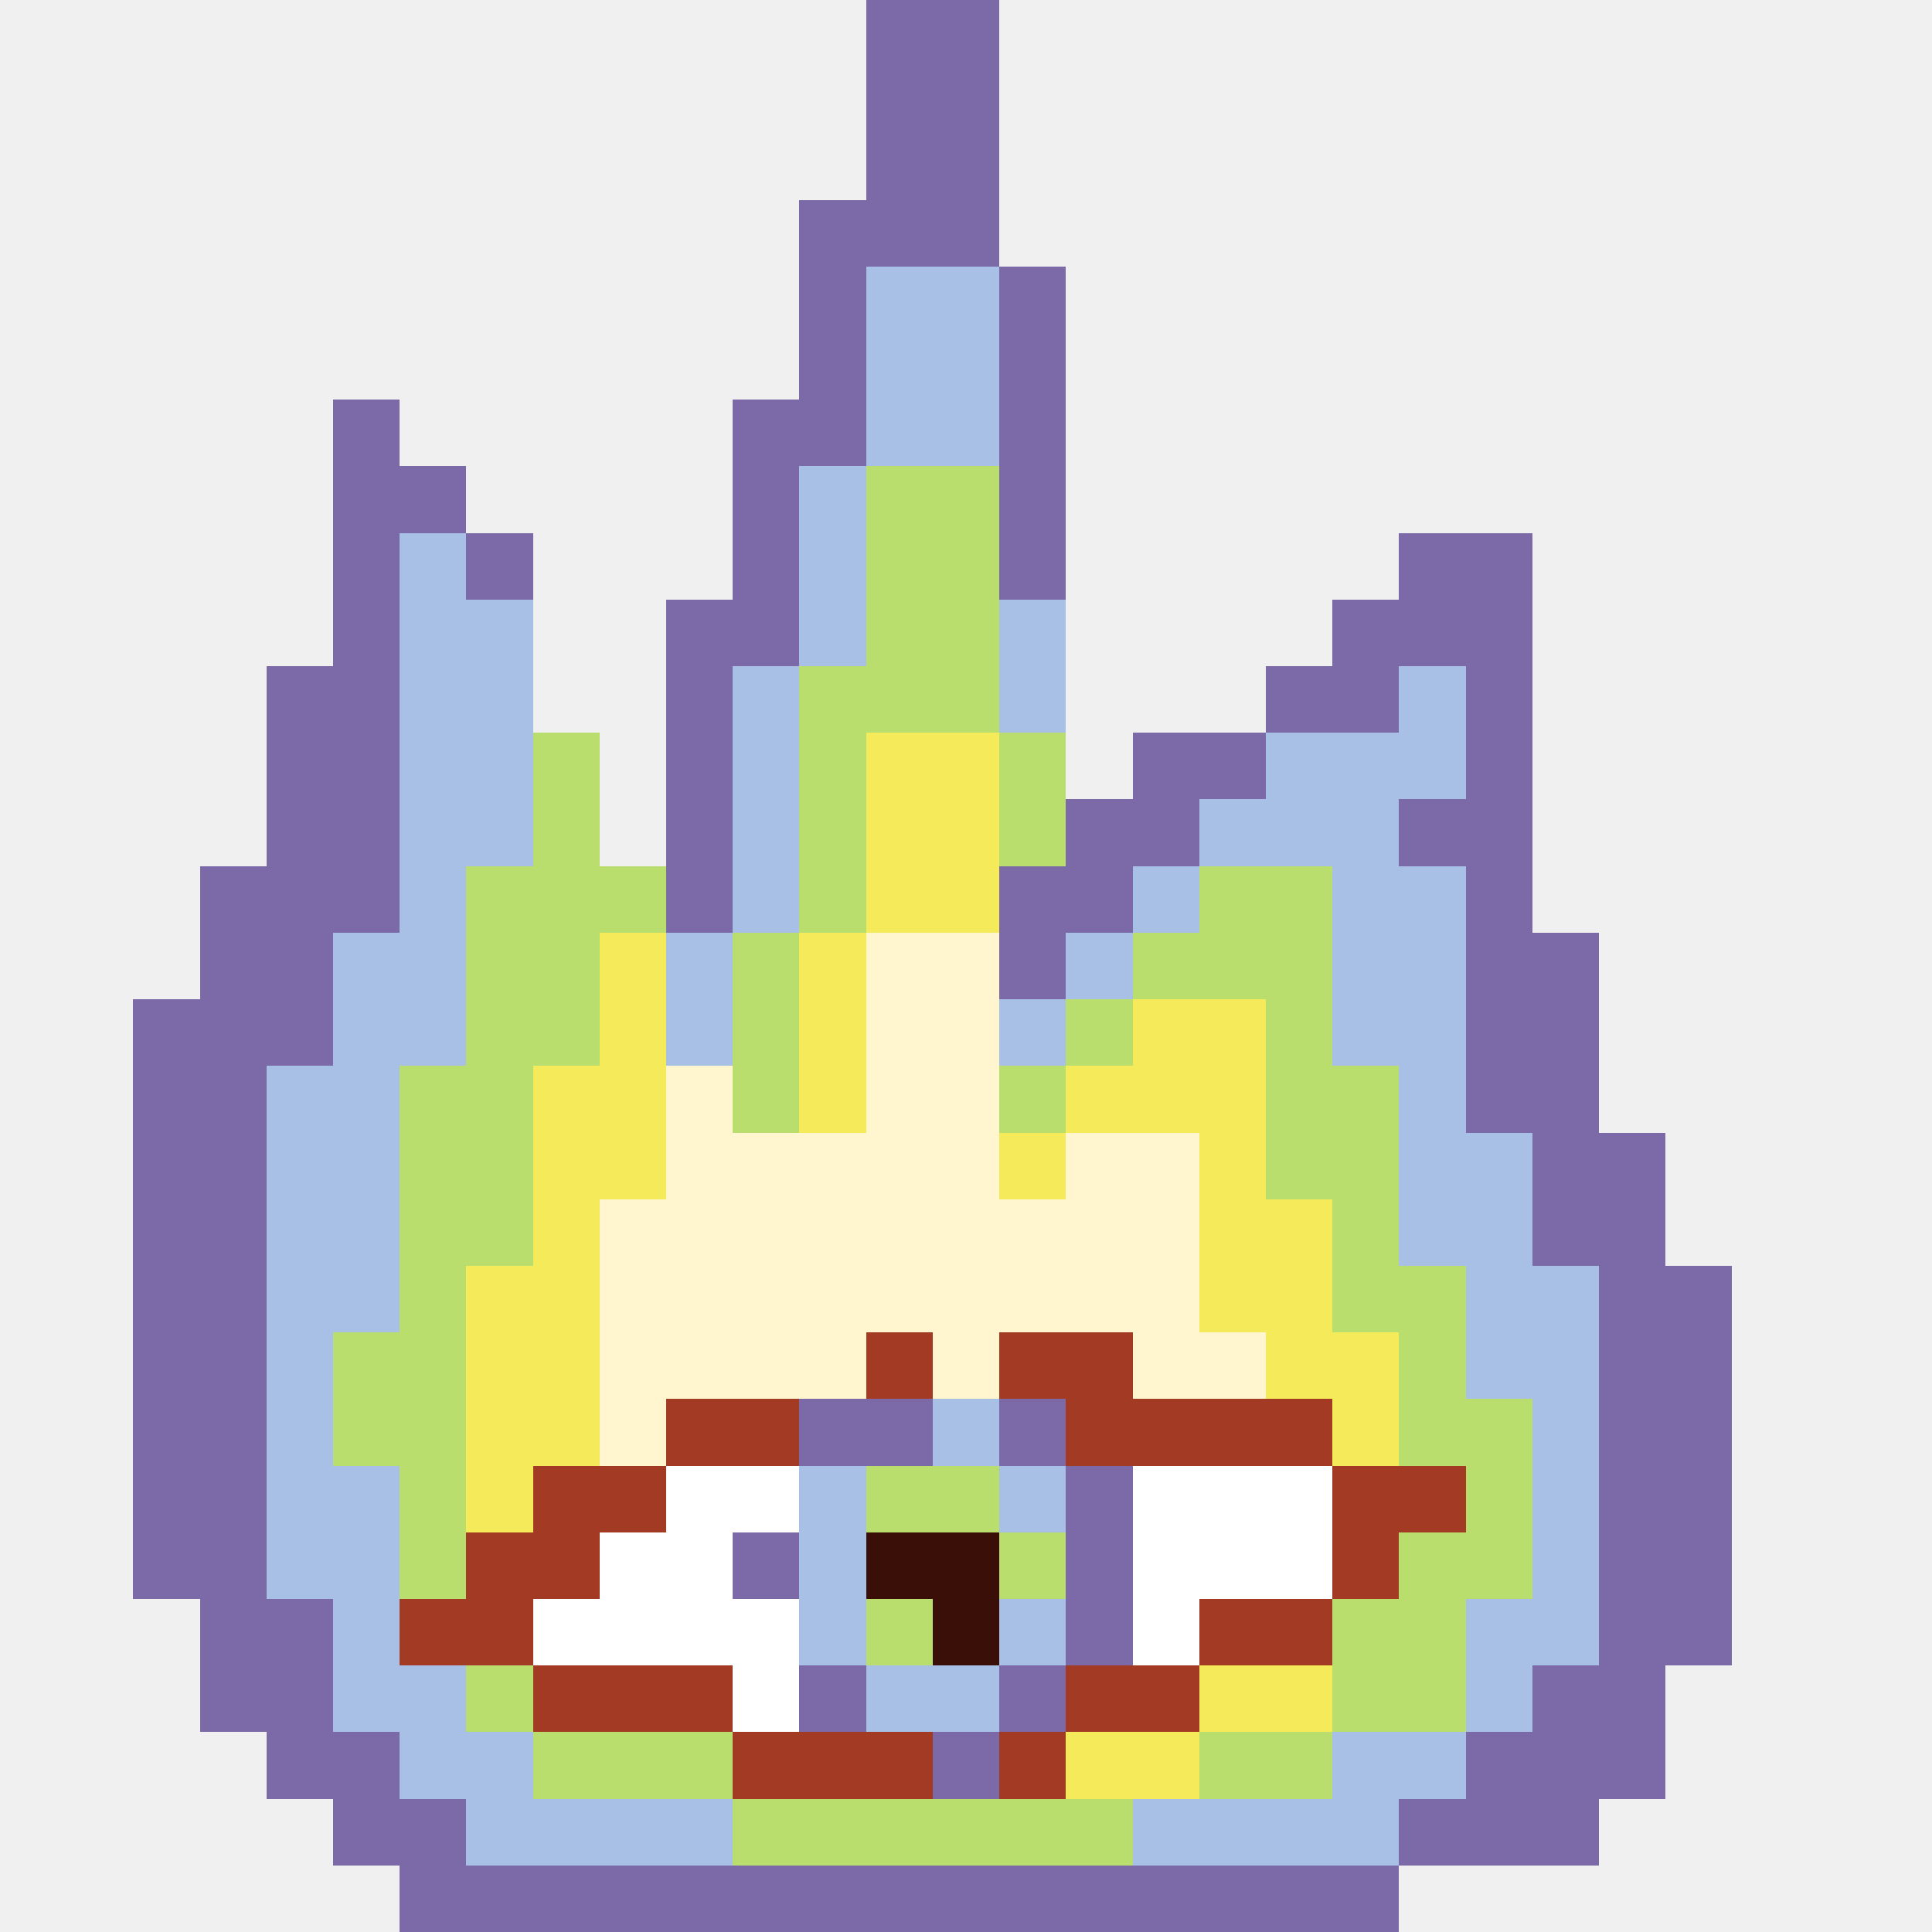
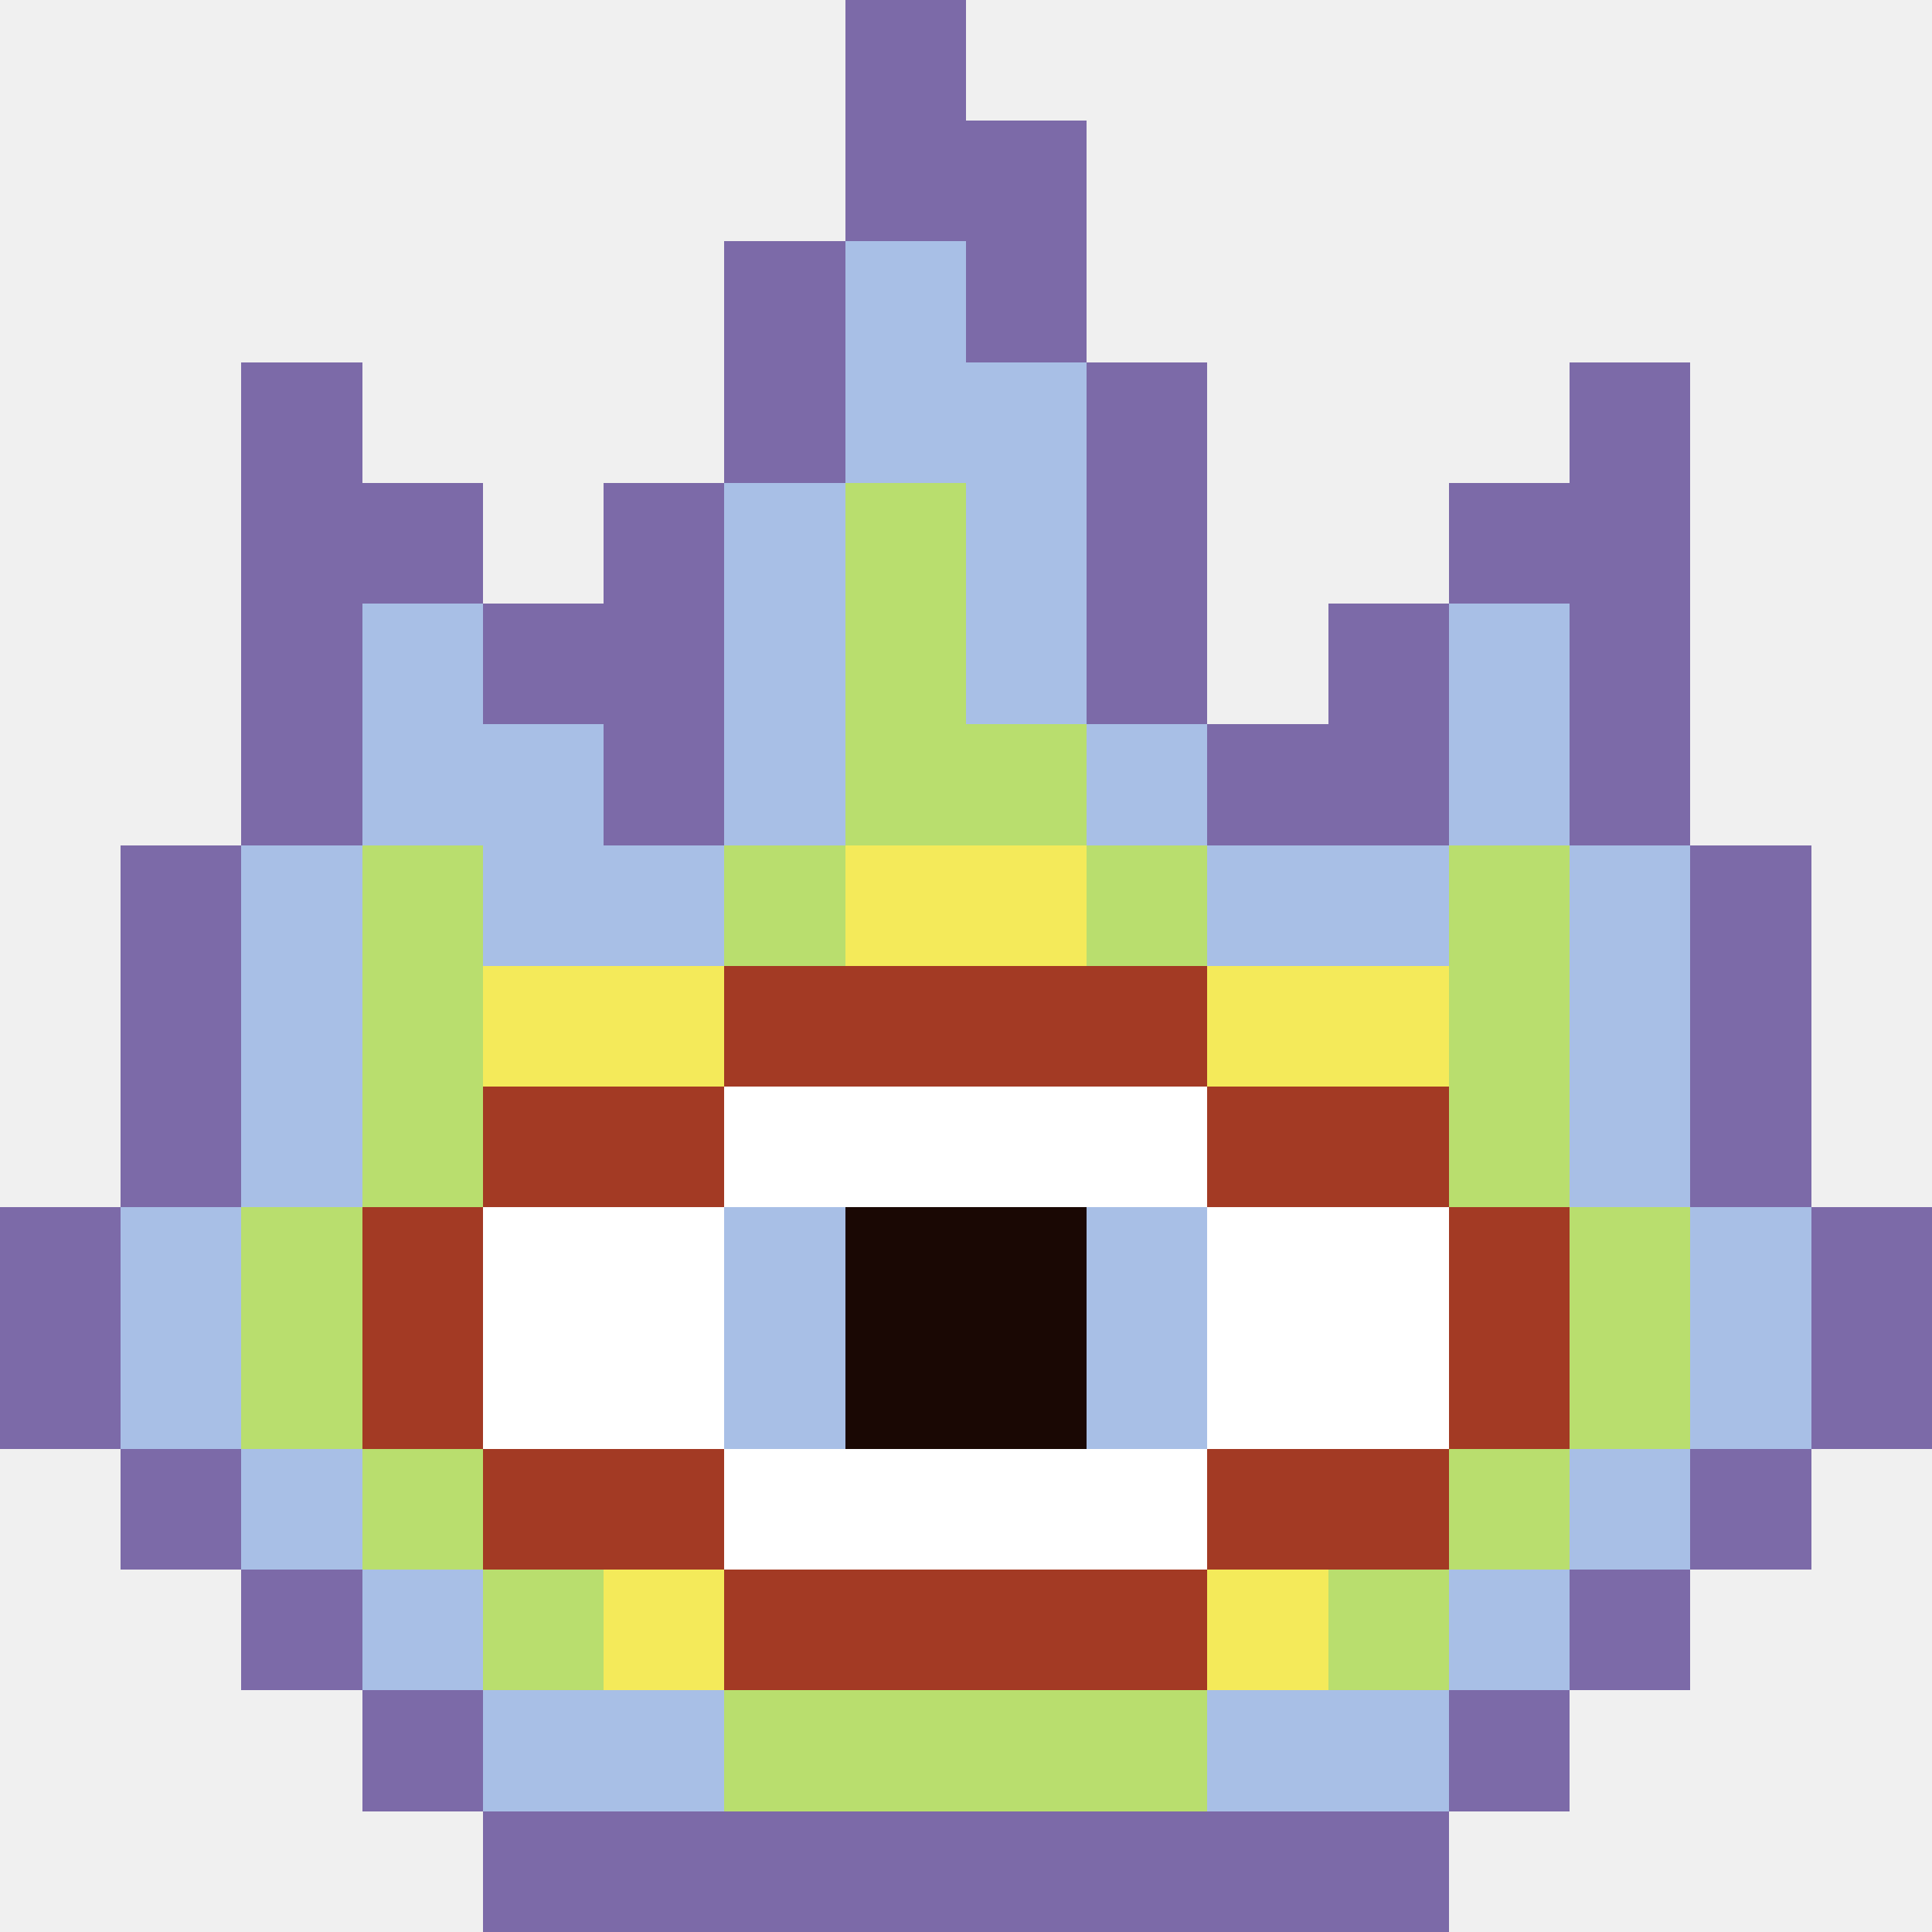
- <svg xmlns="http://www.w3.org/2000/svg" viewBox="0 0 29 29" shape-rendering="crispEdges">
-   <rect x="13" y="0" width="2" height="1" fill="#7c6aa8" />
-   <rect x="13" y="1" width="2" height="1" fill="#7c6aa8" />
-   <rect x="13" y="2" width="2" height="1" fill="#7c6aa8" />
-   <rect x="12" y="3" width="3" height="1" fill="#7c6aa8" />
-   <rect x="12" y="4" width="1" height="1" fill="#7c6aa8" />
-   <rect x="13" y="4" width="2" height="1" fill="#a8bfe6" />
-   <rect x="15" y="4" width="1" height="1" fill="#7c6aa8" />
-   <rect x="12" y="5" width="1" height="1" fill="#7c6aa8" />
-   <rect x="13" y="5" width="2" height="1" fill="#a8bfe6" />
-   <rect x="15" y="5" width="1" height="1" fill="#7c6aa8" />
+ <svg xmlns="http://www.w3.org/2000/svg" viewBox="0 0 16 16" shape-rendering="crispEdges">
+   <rect x="7" y="0" width="1" height="1" fill="#7c6aa8" />
+   <rect x="7" y="1" width="2" height="1" fill="#7c6aa8" />
+   <rect x="6" y="2" width="1" height="1" fill="#7c6aa8" />
+   <rect x="7" y="2" width="1" height="1" fill="#a8bfe6" />
+   <rect x="8" y="2" width="1" height="1" fill="#7c6aa8" />
+   <rect x="2" y="3" width="1" height="1" fill="#7c6aa8" />
+   <rect x="6" y="3" width="1" height="1" fill="#7c6aa8" />
+   <rect x="7" y="3" width="2" height="1" fill="#a8bfe6" />
+   <rect x="9" y="3" width="1" height="1" fill="#7c6aa8" />
+   <rect x="13" y="3" width="1" height="1" fill="#7c6aa8" />
+   <rect x="2" y="4" width="2" height="1" fill="#7c6aa8" />
+   <rect x="5" y="4" width="1" height="1" fill="#7c6aa8" />
+   <rect x="6" y="4" width="1" height="1" fill="#a8bfe6" />
+   <rect x="7" y="4" width="1" height="1" fill="#b9de6e" />
+   <rect x="8" y="4" width="1" height="1" fill="#a8bfe6" />
+   <rect x="9" y="4" width="1" height="1" fill="#7c6aa8" />
+   <rect x="12" y="4" width="2" height="1" fill="#7c6aa8" />
+   <rect x="2" y="5" width="1" height="1" fill="#7c6aa8" />
+   <rect x="3" y="5" width="1" height="1" fill="#a8bfe6" />
+   <rect x="4" y="5" width="2" height="1" fill="#7c6aa8" />
+   <rect x="6" y="5" width="1" height="1" fill="#a8bfe6" />
+   <rect x="7" y="5" width="1" height="1" fill="#b9de6e" />
+   <rect x="8" y="5" width="1" height="1" fill="#a8bfe6" />
+   <rect x="9" y="5" width="1" height="1" fill="#7c6aa8" />
+   <rect x="11" y="5" width="1" height="1" fill="#7c6aa8" />
+   <rect x="12" y="5" width="1" height="1" fill="#a8bfe6" />
+   <rect x="13" y="5" width="1" height="1" fill="#7c6aa8" />
+   <rect x="2" y="6" width="1" height="1" fill="#7c6aa8" />
+   <rect x="3" y="6" width="2" height="1" fill="#a8bfe6" />
  <rect x="5" y="6" width="1" height="1" fill="#7c6aa8" />
-   <rect x="11" y="6" width="2" height="1" fill="#7c6aa8" />
-   <rect x="13" y="6" width="2" height="1" fill="#a8bfe6" />
-   <rect x="15" y="6" width="1" height="1" fill="#7c6aa8" />
-   <rect x="5" y="7" width="2" height="1" fill="#7c6aa8" />
-   <rect x="11" y="7" width="1" height="1" fill="#7c6aa8" />
-   <rect x="12" y="7" width="1" height="1" fill="#a8bfe6" />
-   <rect x="13" y="7" width="2" height="1" fill="#b9de6e" />
-   <rect x="15" y="7" width="1" height="1" fill="#7c6aa8" />
-   <rect x="5" y="8" width="1" height="1" fill="#7c6aa8" />
-   <rect x="6" y="8" width="1" height="1" fill="#a8bfe6" />
-   <rect x="7" y="8" width="1" height="1" fill="#7c6aa8" />
-   <rect x="11" y="8" width="1" height="1" fill="#7c6aa8" />
-   <rect x="12" y="8" width="1" height="1" fill="#a8bfe6" />
-   <rect x="13" y="8" width="2" height="1" fill="#b9de6e" />
-   <rect x="15" y="8" width="1" height="1" fill="#7c6aa8" />
-   <rect x="21" y="8" width="2" height="1" fill="#7c6aa8" />
-   <rect x="5" y="9" width="1" height="1" fill="#7c6aa8" />
-   <rect x="6" y="9" width="2" height="1" fill="#a8bfe6" />
-   <rect x="10" y="9" width="2" height="1" fill="#7c6aa8" />
-   <rect x="12" y="9" width="1" height="1" fill="#a8bfe6" />
-   <rect x="13" y="9" width="2" height="1" fill="#b9de6e" />
-   <rect x="15" y="9" width="1" height="1" fill="#a8bfe6" />
-   <rect x="20" y="9" width="3" height="1" fill="#7c6aa8" />
-   <rect x="4" y="10" width="2" height="1" fill="#7c6aa8" />
-   <rect x="6" y="10" width="2" height="1" fill="#a8bfe6" />
-   <rect x="10" y="10" width="1" height="1" fill="#7c6aa8" />
-   <rect x="11" y="10" width="1" height="1" fill="#a8bfe6" />
-   <rect x="12" y="10" width="3" height="1" fill="#b9de6e" />
-   <rect x="15" y="10" width="1" height="1" fill="#a8bfe6" />
-   <rect x="19" y="10" width="2" height="1" fill="#7c6aa8" />
-   <rect x="21" y="10" width="1" height="1" fill="#a8bfe6" />
-   <rect x="22" y="10" width="1" height="1" fill="#7c6aa8" />
-   <rect x="4" y="11" width="2" height="1" fill="#7c6aa8" />
-   <rect x="6" y="11" width="2" height="1" fill="#a8bfe6" />
-   <rect x="8" y="11" width="1" height="1" fill="#b9de6e" />
-   <rect x="10" y="11" width="1" height="1" fill="#7c6aa8" />
-   <rect x="11" y="11" width="1" height="1" fill="#a8bfe6" />
-   <rect x="12" y="11" width="1" height="1" fill="#b9de6e" />
-   <rect x="13" y="11" width="2" height="1" fill="#f4ea5a" />
-   <rect x="15" y="11" width="1" height="1" fill="#b9de6e" />
-   <rect x="17" y="11" width="2" height="1" fill="#7c6aa8" />
-   <rect x="19" y="11" width="3" height="1" fill="#a8bfe6" />
-   <rect x="22" y="11" width="1" height="1" fill="#7c6aa8" />
-   <rect x="4" y="12" width="2" height="1" fill="#7c6aa8" />
-   <rect x="6" y="12" width="2" height="1" fill="#a8bfe6" />
-   <rect x="8" y="12" width="1" height="1" fill="#b9de6e" />
-   <rect x="10" y="12" width="1" height="1" fill="#7c6aa8" />
-   <rect x="11" y="12" width="1" height="1" fill="#a8bfe6" />
+   <rect x="6" y="6" width="1" height="1" fill="#a8bfe6" />
+   <rect x="7" y="6" width="2" height="1" fill="#b9de6e" />
+   <rect x="9" y="6" width="1" height="1" fill="#a8bfe6" />
+   <rect x="10" y="6" width="2" height="1" fill="#7c6aa8" />
+   <rect x="12" y="6" width="1" height="1" fill="#a8bfe6" />
+   <rect x="13" y="6" width="1" height="1" fill="#7c6aa8" />
+   <rect x="1" y="7" width="1" height="1" fill="#7c6aa8" />
+   <rect x="2" y="7" width="1" height="1" fill="#a8bfe6" />
+   <rect x="3" y="7" width="1" height="1" fill="#b9de6e" />
+   <rect x="4" y="7" width="2" height="1" fill="#a8bfe6" />
+   <rect x="6" y="7" width="1" height="1" fill="#b9de6e" />
+   <rect x="7" y="7" width="2" height="1" fill="#f4ea5a" />
+   <rect x="9" y="7" width="1" height="1" fill="#b9de6e" />
+   <rect x="10" y="7" width="2" height="1" fill="#a8bfe6" />
+   <rect x="12" y="7" width="1" height="1" fill="#b9de6e" />
+   <rect x="13" y="7" width="1" height="1" fill="#a8bfe6" />
+   <rect x="14" y="7" width="1" height="1" fill="#7c6aa8" />
+   <rect x="1" y="8" width="1" height="1" fill="#7c6aa8" />
+   <rect x="2" y="8" width="1" height="1" fill="#a8bfe6" />
+   <rect x="3" y="8" width="1" height="1" fill="#b9de6e" />
+   <rect x="4" y="8" width="2" height="1" fill="#f4ea5a" />
+   <rect x="6" y="8" width="4" height="1" fill="#a33a24" />
+   <rect x="10" y="8" width="2" height="1" fill="#f4ea5a" />
+   <rect x="12" y="8" width="1" height="1" fill="#b9de6e" />
+   <rect x="13" y="8" width="1" height="1" fill="#a8bfe6" />
+   <rect x="14" y="8" width="1" height="1" fill="#7c6aa8" />
+   <rect x="1" y="9" width="1" height="1" fill="#7c6aa8" />
+   <rect x="2" y="9" width="1" height="1" fill="#a8bfe6" />
+   <rect x="3" y="9" width="1" height="1" fill="#b9de6e" />
+   <rect x="4" y="9" width="2" height="1" fill="#a33a24" />
+   <rect x="6" y="9" width="4" height="1" fill="#ffffff" />
+   <rect x="10" y="9" width="2" height="1" fill="#a33a24" />
+   <rect x="12" y="9" width="1" height="1" fill="#b9de6e" />
+   <rect x="13" y="9" width="1" height="1" fill="#a8bfe6" />
+   <rect x="14" y="9" width="1" height="1" fill="#7c6aa8" />
+   <rect x="0" y="10" width="1" height="1" fill="#7c6aa8" />
+   <rect x="1" y="10" width="1" height="1" fill="#a8bfe6" />
+   <rect x="2" y="10" width="1" height="1" fill="#b9de6e" />
+   <rect x="3" y="10" width="1" height="1" fill="#a33a24" />
+   <rect x="4" y="10" width="2" height="1" fill="#ffffff" />
+   <rect x="6" y="10" width="1" height="1" fill="#a8bfe6" />
+   <rect x="7" y="10" width="2" height="1" fill="#1a0804" />
+   <rect x="9" y="10" width="1" height="1" fill="#a8bfe6" />
+   <rect x="10" y="10" width="2" height="1" fill="#ffffff" />
+   <rect x="12" y="10" width="1" height="1" fill="#a33a24" />
+   <rect x="13" y="10" width="1" height="1" fill="#b9de6e" />
+   <rect x="14" y="10" width="1" height="1" fill="#a8bfe6" />
+   <rect x="15" y="10" width="1" height="1" fill="#7c6aa8" />
+   <rect x="0" y="11" width="1" height="1" fill="#7c6aa8" />
+   <rect x="1" y="11" width="1" height="1" fill="#a8bfe6" />
+   <rect x="2" y="11" width="1" height="1" fill="#b9de6e" />
+   <rect x="3" y="11" width="1" height="1" fill="#a33a24" />
+   <rect x="4" y="11" width="2" height="1" fill="#ffffff" />
+   <rect x="6" y="11" width="1" height="1" fill="#a8bfe6" />
+   <rect x="7" y="11" width="2" height="1" fill="#1a0804" />
+   <rect x="9" y="11" width="1" height="1" fill="#a8bfe6" />
+   <rect x="10" y="11" width="2" height="1" fill="#ffffff" />
+   <rect x="12" y="11" width="1" height="1" fill="#a33a24" />
+   <rect x="13" y="11" width="1" height="1" fill="#b9de6e" />
+   <rect x="14" y="11" width="1" height="1" fill="#a8bfe6" />
+   <rect x="15" y="11" width="1" height="1" fill="#7c6aa8" />
+   <rect x="1" y="12" width="1" height="1" fill="#7c6aa8" />
+   <rect x="2" y="12" width="1" height="1" fill="#a8bfe6" />
+   <rect x="3" y="12" width="1" height="1" fill="#b9de6e" />
+   <rect x="4" y="12" width="2" height="1" fill="#a33a24" />
+   <rect x="6" y="12" width="4" height="1" fill="#ffffff" />
+   <rect x="10" y="12" width="2" height="1" fill="#a33a24" />
  <rect x="12" y="12" width="1" height="1" fill="#b9de6e" />
-   <rect x="13" y="12" width="2" height="1" fill="#f4ea5a" />
-   <rect x="15" y="12" width="1" height="1" fill="#b9de6e" />
-   <rect x="16" y="12" width="2" height="1" fill="#7c6aa8" />
-   <rect x="18" y="12" width="3" height="1" fill="#a8bfe6" />
-   <rect x="21" y="12" width="2" height="1" fill="#7c6aa8" />
-   <rect x="3" y="13" width="3" height="1" fill="#7c6aa8" />
-   <rect x="6" y="13" width="1" height="1" fill="#a8bfe6" />
-   <rect x="7" y="13" width="3" height="1" fill="#b9de6e" />
-   <rect x="10" y="13" width="1" height="1" fill="#7c6aa8" />
-   <rect x="11" y="13" width="1" height="1" fill="#a8bfe6" />
-   <rect x="12" y="13" width="1" height="1" fill="#b9de6e" />
-   <rect x="13" y="13" width="2" height="1" fill="#f4ea5a" />
-   <rect x="15" y="13" width="2" height="1" fill="#7c6aa8" />
-   <rect x="17" y="13" width="1" height="1" fill="#a8bfe6" />
-   <rect x="18" y="13" width="2" height="1" fill="#b9de6e" />
-   <rect x="20" y="13" width="2" height="1" fill="#a8bfe6" />
-   <rect x="22" y="13" width="1" height="1" fill="#7c6aa8" />
-   <rect x="3" y="14" width="2" height="1" fill="#7c6aa8" />
-   <rect x="5" y="14" width="2" height="1" fill="#a8bfe6" />
-   <rect x="7" y="14" width="2" height="1" fill="#b9de6e" />
-   <rect x="9" y="14" width="1" height="1" fill="#f4ea5a" />
-   <rect x="10" y="14" width="1" height="1" fill="#a8bfe6" />
-   <rect x="11" y="14" width="1" height="1" fill="#b9de6e" />
-   <rect x="12" y="14" width="1" height="1" fill="#f4ea5a" />
-   <rect x="13" y="14" width="2" height="1" fill="#fff6cf" />
-   <rect x="15" y="14" width="1" height="1" fill="#7c6aa8" />
-   <rect x="16" y="14" width="1" height="1" fill="#a8bfe6" />
-   <rect x="17" y="14" width="3" height="1" fill="#b9de6e" />
-   <rect x="20" y="14" width="2" height="1" fill="#a8bfe6" />
-   <rect x="22" y="14" width="2" height="1" fill="#7c6aa8" />
-   <rect x="2" y="15" width="3" height="1" fill="#7c6aa8" />
-   <rect x="5" y="15" width="2" height="1" fill="#a8bfe6" />
-   <rect x="7" y="15" width="2" height="1" fill="#b9de6e" />
-   <rect x="9" y="15" width="1" height="1" fill="#f4ea5a" />
-   <rect x="10" y="15" width="1" height="1" fill="#a8bfe6" />
-   <rect x="11" y="15" width="1" height="1" fill="#b9de6e" />
-   <rect x="12" y="15" width="1" height="1" fill="#f4ea5a" />
-   <rect x="13" y="15" width="2" height="1" fill="#fff6cf" />
-   <rect x="15" y="15" width="1" height="1" fill="#a8bfe6" />
-   <rect x="16" y="15" width="1" height="1" fill="#b9de6e" />
-   <rect x="17" y="15" width="2" height="1" fill="#f4ea5a" />
-   <rect x="19" y="15" width="1" height="1" fill="#b9de6e" />
-   <rect x="20" y="15" width="2" height="1" fill="#a8bfe6" />
-   <rect x="22" y="15" width="2" height="1" fill="#7c6aa8" />
-   <rect x="2" y="16" width="2" height="1" fill="#7c6aa8" />
-   <rect x="4" y="16" width="2" height="1" fill="#a8bfe6" />
-   <rect x="6" y="16" width="2" height="1" fill="#b9de6e" />
-   <rect x="8" y="16" width="2" height="1" fill="#f4ea5a" />
-   <rect x="10" y="16" width="1" height="1" fill="#fff6cf" />
-   <rect x="11" y="16" width="1" height="1" fill="#b9de6e" />
-   <rect x="12" y="16" width="1" height="1" fill="#f4ea5a" />
-   <rect x="13" y="16" width="2" height="1" fill="#fff6cf" />
-   <rect x="15" y="16" width="1" height="1" fill="#b9de6e" />
-   <rect x="16" y="16" width="3" height="1" fill="#f4ea5a" />
-   <rect x="19" y="16" width="2" height="1" fill="#b9de6e" />
-   <rect x="21" y="16" width="1" height="1" fill="#a8bfe6" />
-   <rect x="22" y="16" width="2" height="1" fill="#7c6aa8" />
-   <rect x="2" y="17" width="2" height="1" fill="#7c6aa8" />
-   <rect x="4" y="17" width="2" height="1" fill="#a8bfe6" />
-   <rect x="6" y="17" width="2" height="1" fill="#b9de6e" />
-   <rect x="8" y="17" width="2" height="1" fill="#f4ea5a" />
-   <rect x="10" y="17" width="5" height="1" fill="#fff6cf" />
-   <rect x="15" y="17" width="1" height="1" fill="#f4ea5a" />
-   <rect x="16" y="17" width="2" height="1" fill="#fff6cf" />
-   <rect x="18" y="17" width="1" height="1" fill="#f4ea5a" />
-   <rect x="19" y="17" width="2" height="1" fill="#b9de6e" />
-   <rect x="21" y="17" width="2" height="1" fill="#a8bfe6" />
-   <rect x="23" y="17" width="2" height="1" fill="#7c6aa8" />
-   <rect x="2" y="18" width="2" height="1" fill="#7c6aa8" />
-   <rect x="4" y="18" width="2" height="1" fill="#a8bfe6" />
-   <rect x="6" y="18" width="2" height="1" fill="#b9de6e" />
-   <rect x="8" y="18" width="1" height="1" fill="#f4ea5a" />
-   <rect x="9" y="18" width="9" height="1" fill="#fff6cf" />
-   <rect x="18" y="18" width="2" height="1" fill="#f4ea5a" />
-   <rect x="20" y="18" width="1" height="1" fill="#b9de6e" />
-   <rect x="21" y="18" width="2" height="1" fill="#a8bfe6" />
-   <rect x="23" y="18" width="2" height="1" fill="#7c6aa8" />
-   <rect x="2" y="19" width="2" height="1" fill="#7c6aa8" />
-   <rect x="4" y="19" width="2" height="1" fill="#a8bfe6" />
-   <rect x="6" y="19" width="1" height="1" fill="#b9de6e" />
-   <rect x="7" y="19" width="2" height="1" fill="#f4ea5a" />
-   <rect x="9" y="19" width="9" height="1" fill="#fff6cf" />
-   <rect x="18" y="19" width="2" height="1" fill="#f4ea5a" />
-   <rect x="20" y="19" width="2" height="1" fill="#b9de6e" />
-   <rect x="22" y="19" width="2" height="1" fill="#a8bfe6" />
-   <rect x="24" y="19" width="2" height="1" fill="#7c6aa8" />
-   <rect x="2" y="20" width="2" height="1" fill="#7c6aa8" />
-   <rect x="4" y="20" width="1" height="1" fill="#a8bfe6" />
-   <rect x="5" y="20" width="2" height="1" fill="#b9de6e" />
-   <rect x="7" y="20" width="2" height="1" fill="#f4ea5a" />
-   <rect x="9" y="20" width="4" height="1" fill="#fff6cf" />
-   <rect x="13" y="20" width="1" height="1" fill="#a33a24" />
-   <rect x="14" y="20" width="1" height="1" fill="#fff6cf" />
-   <rect x="15" y="20" width="2" height="1" fill="#a33a24" />
-   <rect x="17" y="20" width="2" height="1" fill="#fff6cf" />
-   <rect x="19" y="20" width="2" height="1" fill="#f4ea5a" />
-   <rect x="21" y="20" width="1" height="1" fill="#b9de6e" />
-   <rect x="22" y="20" width="2" height="1" fill="#a8bfe6" />
-   <rect x="24" y="20" width="2" height="1" fill="#7c6aa8" />
-   <rect x="2" y="21" width="2" height="1" fill="#7c6aa8" />
-   <rect x="4" y="21" width="1" height="1" fill="#a8bfe6" />
-   <rect x="5" y="21" width="2" height="1" fill="#b9de6e" />
-   <rect x="7" y="21" width="2" height="1" fill="#f4ea5a" />
-   <rect x="9" y="21" width="1" height="1" fill="#fff6cf" />
-   <rect x="10" y="21" width="2" height="1" fill="#a33a24" />
-   <rect x="12" y="21" width="2" height="1" fill="#7c6aa8" />
-   <rect x="14" y="21" width="1" height="1" fill="#a8bfe6" />
-   <rect x="15" y="21" width="1" height="1" fill="#7c6aa8" />
-   <rect x="16" y="21" width="4" height="1" fill="#a33a24" />
-   <rect x="20" y="21" width="1" height="1" fill="#f4ea5a" />
-   <rect x="21" y="21" width="2" height="1" fill="#b9de6e" />
-   <rect x="23" y="21" width="1" height="1" fill="#a8bfe6" />
-   <rect x="24" y="21" width="2" height="1" fill="#7c6aa8" />
-   <rect x="2" y="22" width="2" height="1" fill="#7c6aa8" />
-   <rect x="4" y="22" width="2" height="1" fill="#a8bfe6" />
-   <rect x="6" y="22" width="1" height="1" fill="#b9de6e" />
-   <rect x="7" y="22" width="1" height="1" fill="#f4ea5a" />
-   <rect x="8" y="22" width="2" height="1" fill="#a33a24" />
-   <rect x="10" y="22" width="2" height="1" fill="#ffffff" />
-   <rect x="12" y="22" width="1" height="1" fill="#a8bfe6" />
-   <rect x="13" y="22" width="2" height="1" fill="#b9de6e" />
-   <rect x="15" y="22" width="1" height="1" fill="#a8bfe6" />
-   <rect x="16" y="22" width="1" height="1" fill="#7c6aa8" />
-   <rect x="17" y="22" width="3" height="1" fill="#ffffff" />
-   <rect x="20" y="22" width="2" height="1" fill="#a33a24" />
-   <rect x="22" y="22" width="1" height="1" fill="#b9de6e" />
-   <rect x="23" y="22" width="1" height="1" fill="#a8bfe6" />
-   <rect x="24" y="22" width="2" height="1" fill="#7c6aa8" />
-   <rect x="2" y="23" width="2" height="1" fill="#7c6aa8" />
-   <rect x="4" y="23" width="2" height="1" fill="#a8bfe6" />
-   <rect x="6" y="23" width="1" height="1" fill="#b9de6e" />
-   <rect x="7" y="23" width="2" height="1" fill="#a33a24" />
-   <rect x="9" y="23" width="2" height="1" fill="#ffffff" />
-   <rect x="11" y="23" width="1" height="1" fill="#7c6aa8" />
-   <rect x="12" y="23" width="1" height="1" fill="#a8bfe6" />
-   <rect x="13" y="23" width="2" height="1" fill="#3a0f08" />
-   <rect x="15" y="23" width="1" height="1" fill="#b9de6e" />
-   <rect x="16" y="23" width="1" height="1" fill="#7c6aa8" />
-   <rect x="17" y="23" width="3" height="1" fill="#ffffff" />
-   <rect x="20" y="23" width="1" height="1" fill="#a33a24" />
-   <rect x="21" y="23" width="2" height="1" fill="#b9de6e" />
-   <rect x="23" y="23" width="1" height="1" fill="#a8bfe6" />
-   <rect x="24" y="23" width="2" height="1" fill="#7c6aa8" />
-   <rect x="3" y="24" width="2" height="1" fill="#7c6aa8" />
-   <rect x="5" y="24" width="1" height="1" fill="#a8bfe6" />
-   <rect x="6" y="24" width="2" height="1" fill="#a33a24" />
-   <rect x="8" y="24" width="4" height="1" fill="#ffffff" />
-   <rect x="12" y="24" width="1" height="1" fill="#a8bfe6" />
-   <rect x="13" y="24" width="1" height="1" fill="#b9de6e" />
-   <rect x="14" y="24" width="1" height="1" fill="#3a0f08" />
-   <rect x="15" y="24" width="1" height="1" fill="#a8bfe6" />
-   <rect x="16" y="24" width="1" height="1" fill="#7c6aa8" />
-   <rect x="17" y="24" width="1" height="1" fill="#ffffff" />
-   <rect x="18" y="24" width="2" height="1" fill="#a33a24" />
-   <rect x="20" y="24" width="2" height="1" fill="#b9de6e" />
-   <rect x="22" y="24" width="2" height="1" fill="#a8bfe6" />
-   <rect x="24" y="24" width="2" height="1" fill="#7c6aa8" />
-   <rect x="3" y="25" width="2" height="1" fill="#7c6aa8" />
-   <rect x="5" y="25" width="2" height="1" fill="#a8bfe6" />
-   <rect x="7" y="25" width="1" height="1" fill="#b9de6e" />
-   <rect x="8" y="25" width="3" height="1" fill="#a33a24" />
-   <rect x="11" y="25" width="1" height="1" fill="#ffffff" />
-   <rect x="12" y="25" width="1" height="1" fill="#7c6aa8" />
-   <rect x="13" y="25" width="2" height="1" fill="#a8bfe6" />
-   <rect x="15" y="25" width="1" height="1" fill="#7c6aa8" />
-   <rect x="16" y="25" width="2" height="1" fill="#a33a24" />
-   <rect x="18" y="25" width="2" height="1" fill="#f4ea5a" />
-   <rect x="20" y="25" width="2" height="1" fill="#b9de6e" />
-   <rect x="22" y="25" width="1" height="1" fill="#a8bfe6" />
-   <rect x="23" y="25" width="2" height="1" fill="#7c6aa8" />
-   <rect x="4" y="26" width="2" height="1" fill="#7c6aa8" />
-   <rect x="6" y="26" width="2" height="1" fill="#a8bfe6" />
-   <rect x="8" y="26" width="3" height="1" fill="#b9de6e" />
-   <rect x="11" y="26" width="3" height="1" fill="#a33a24" />
-   <rect x="14" y="26" width="1" height="1" fill="#7c6aa8" />
-   <rect x="15" y="26" width="1" height="1" fill="#a33a24" />
-   <rect x="16" y="26" width="2" height="1" fill="#f4ea5a" />
-   <rect x="18" y="26" width="2" height="1" fill="#b9de6e" />
-   <rect x="20" y="26" width="2" height="1" fill="#a8bfe6" />
-   <rect x="22" y="26" width="3" height="1" fill="#7c6aa8" />
-   <rect x="5" y="27" width="2" height="1" fill="#7c6aa8" />
-   <rect x="7" y="27" width="4" height="1" fill="#a8bfe6" />
-   <rect x="11" y="27" width="6" height="1" fill="#b9de6e" />
-   <rect x="17" y="27" width="4" height="1" fill="#a8bfe6" />
-   <rect x="21" y="27" width="3" height="1" fill="#7c6aa8" />
-   <rect x="6" y="28" width="15" height="1" fill="#7c6aa8" />
+   <rect x="13" y="12" width="1" height="1" fill="#a8bfe6" />
+   <rect x="14" y="12" width="1" height="1" fill="#7c6aa8" />
+   <rect x="2" y="13" width="1" height="1" fill="#7c6aa8" />
+   <rect x="3" y="13" width="1" height="1" fill="#a8bfe6" />
+   <rect x="4" y="13" width="1" height="1" fill="#b9de6e" />
+   <rect x="5" y="13" width="1" height="1" fill="#f4ea5a" />
+   <rect x="6" y="13" width="4" height="1" fill="#a33a24" />
+   <rect x="10" y="13" width="1" height="1" fill="#f4ea5a" />
+   <rect x="11" y="13" width="1" height="1" fill="#b9de6e" />
+   <rect x="12" y="13" width="1" height="1" fill="#a8bfe6" />
+   <rect x="13" y="13" width="1" height="1" fill="#7c6aa8" />
+   <rect x="3" y="14" width="1" height="1" fill="#7c6aa8" />
+   <rect x="4" y="14" width="2" height="1" fill="#a8bfe6" />
+   <rect x="6" y="14" width="4" height="1" fill="#b9de6e" />
+   <rect x="10" y="14" width="2" height="1" fill="#a8bfe6" />
+   <rect x="12" y="14" width="1" height="1" fill="#7c6aa8" />
+   <rect x="4" y="15" width="8" height="1" fill="#7c6aa8" />
</svg>
